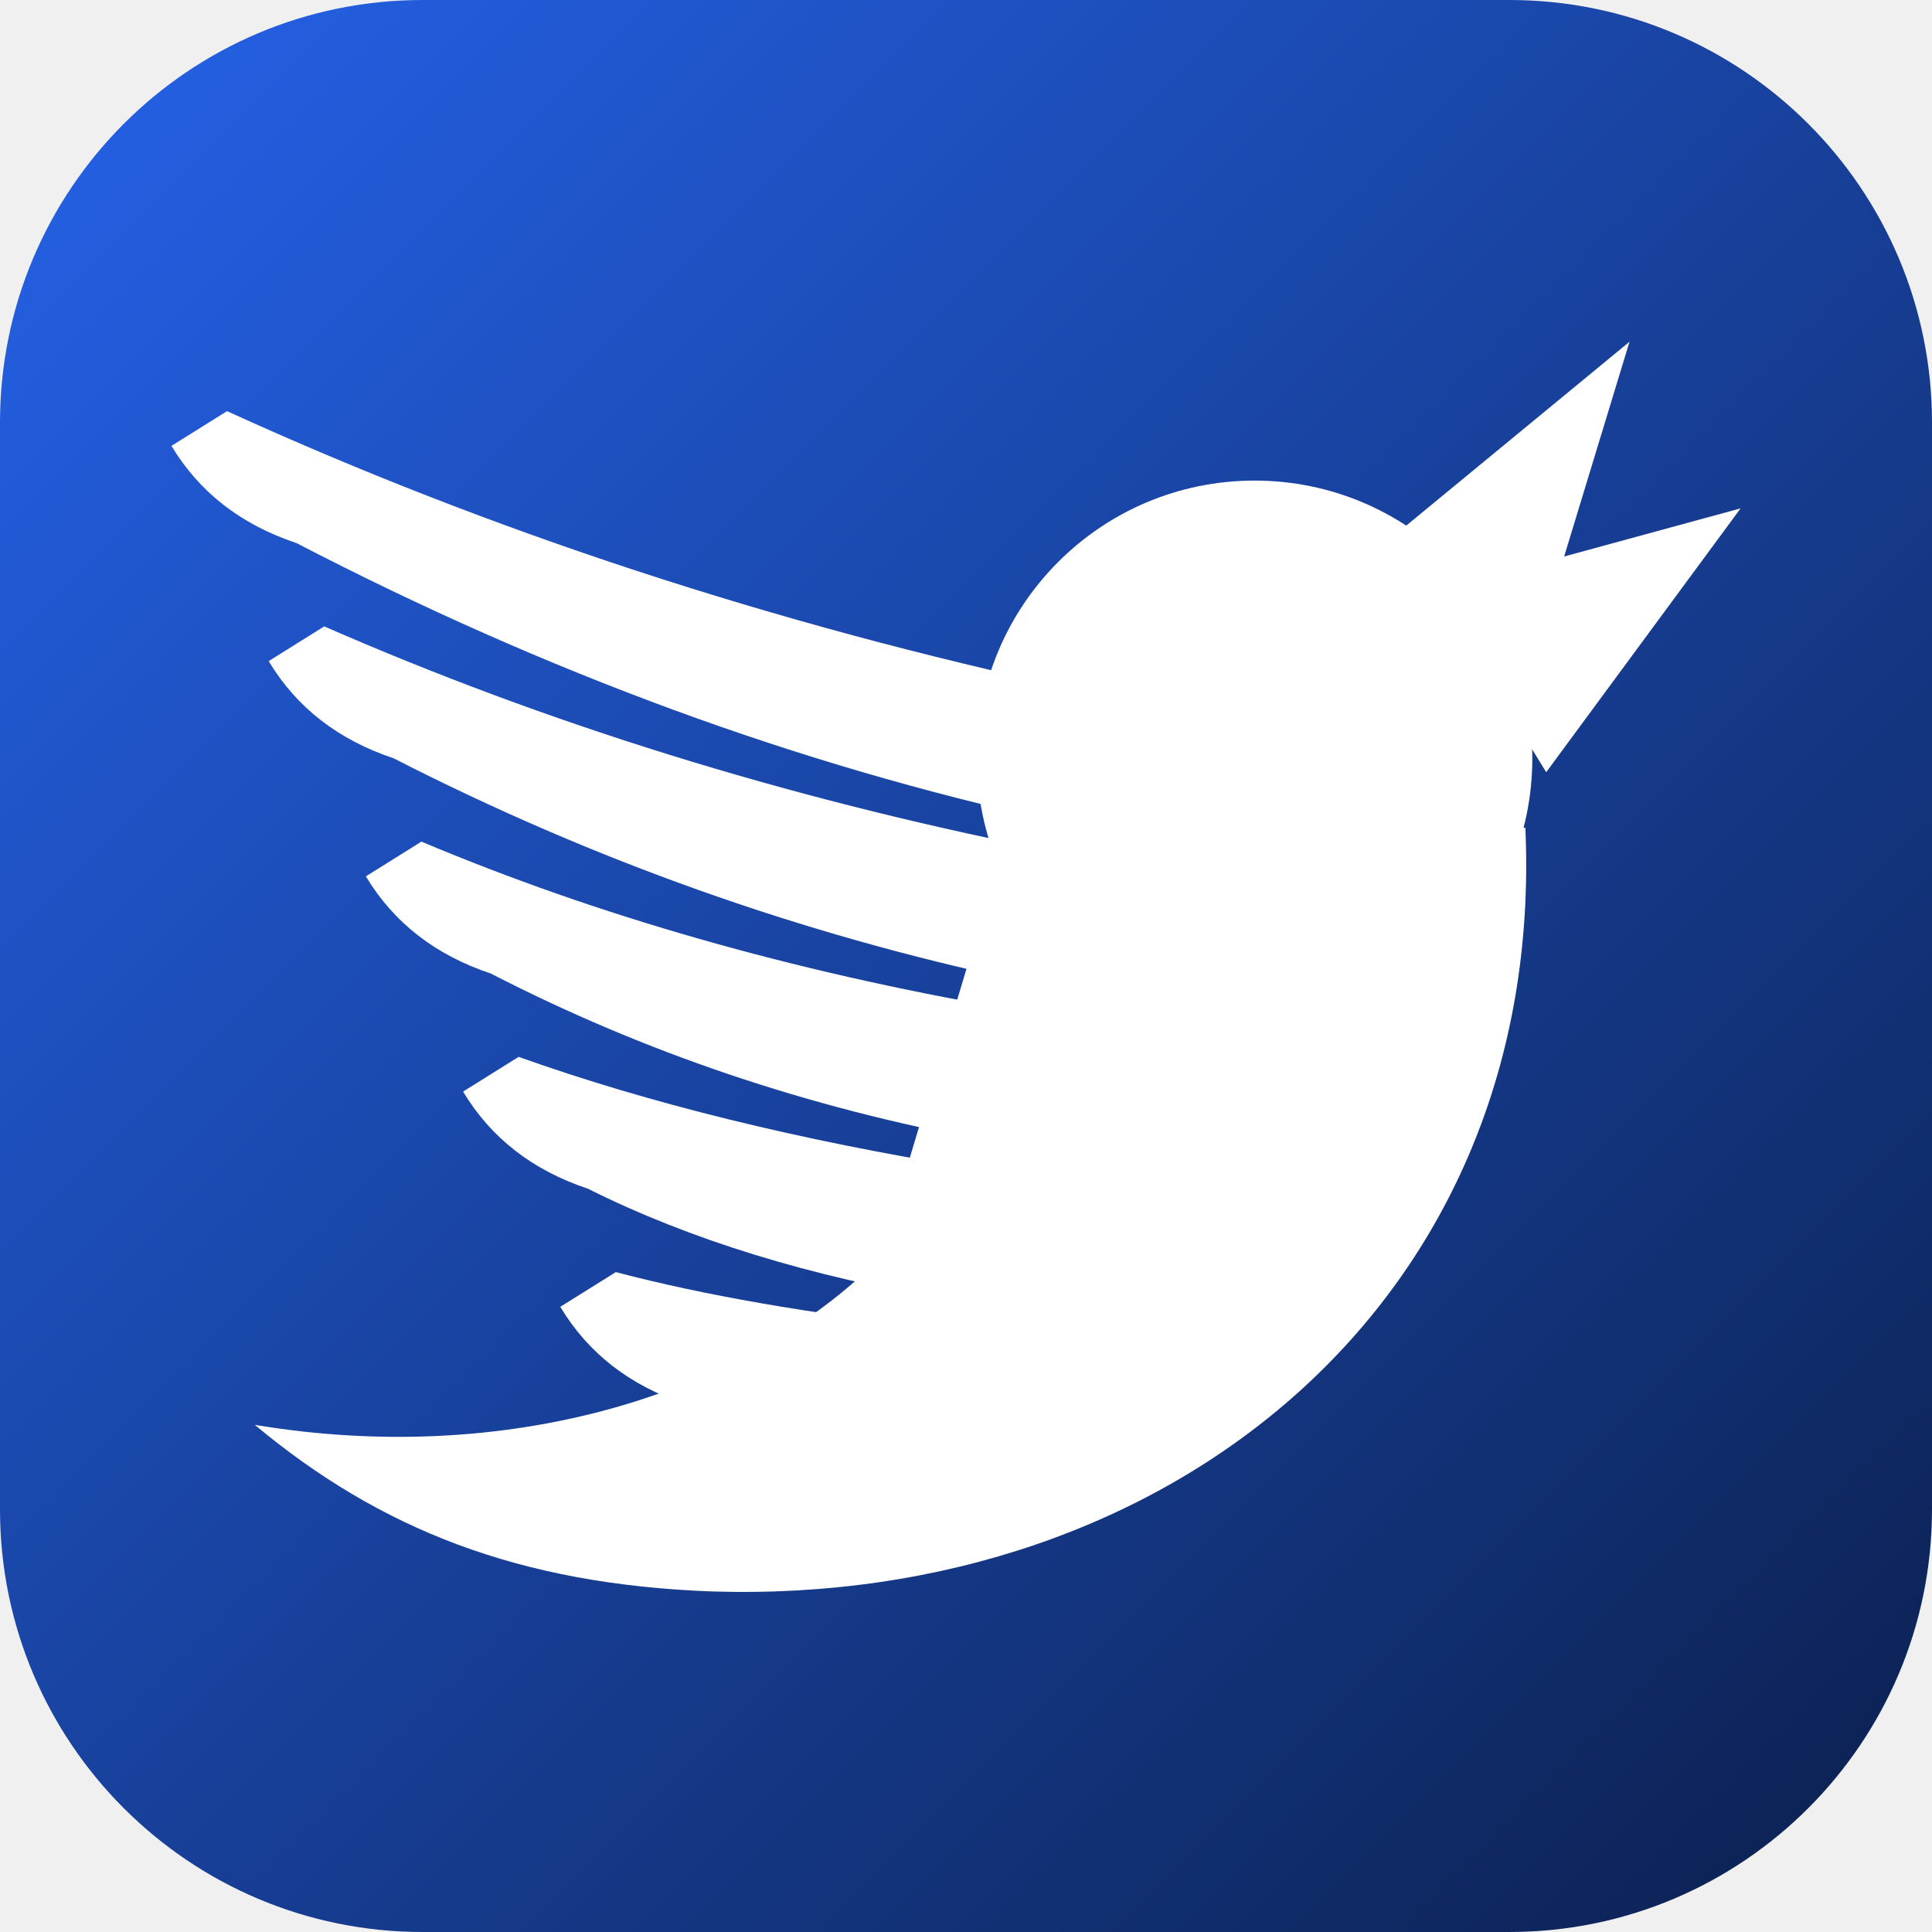
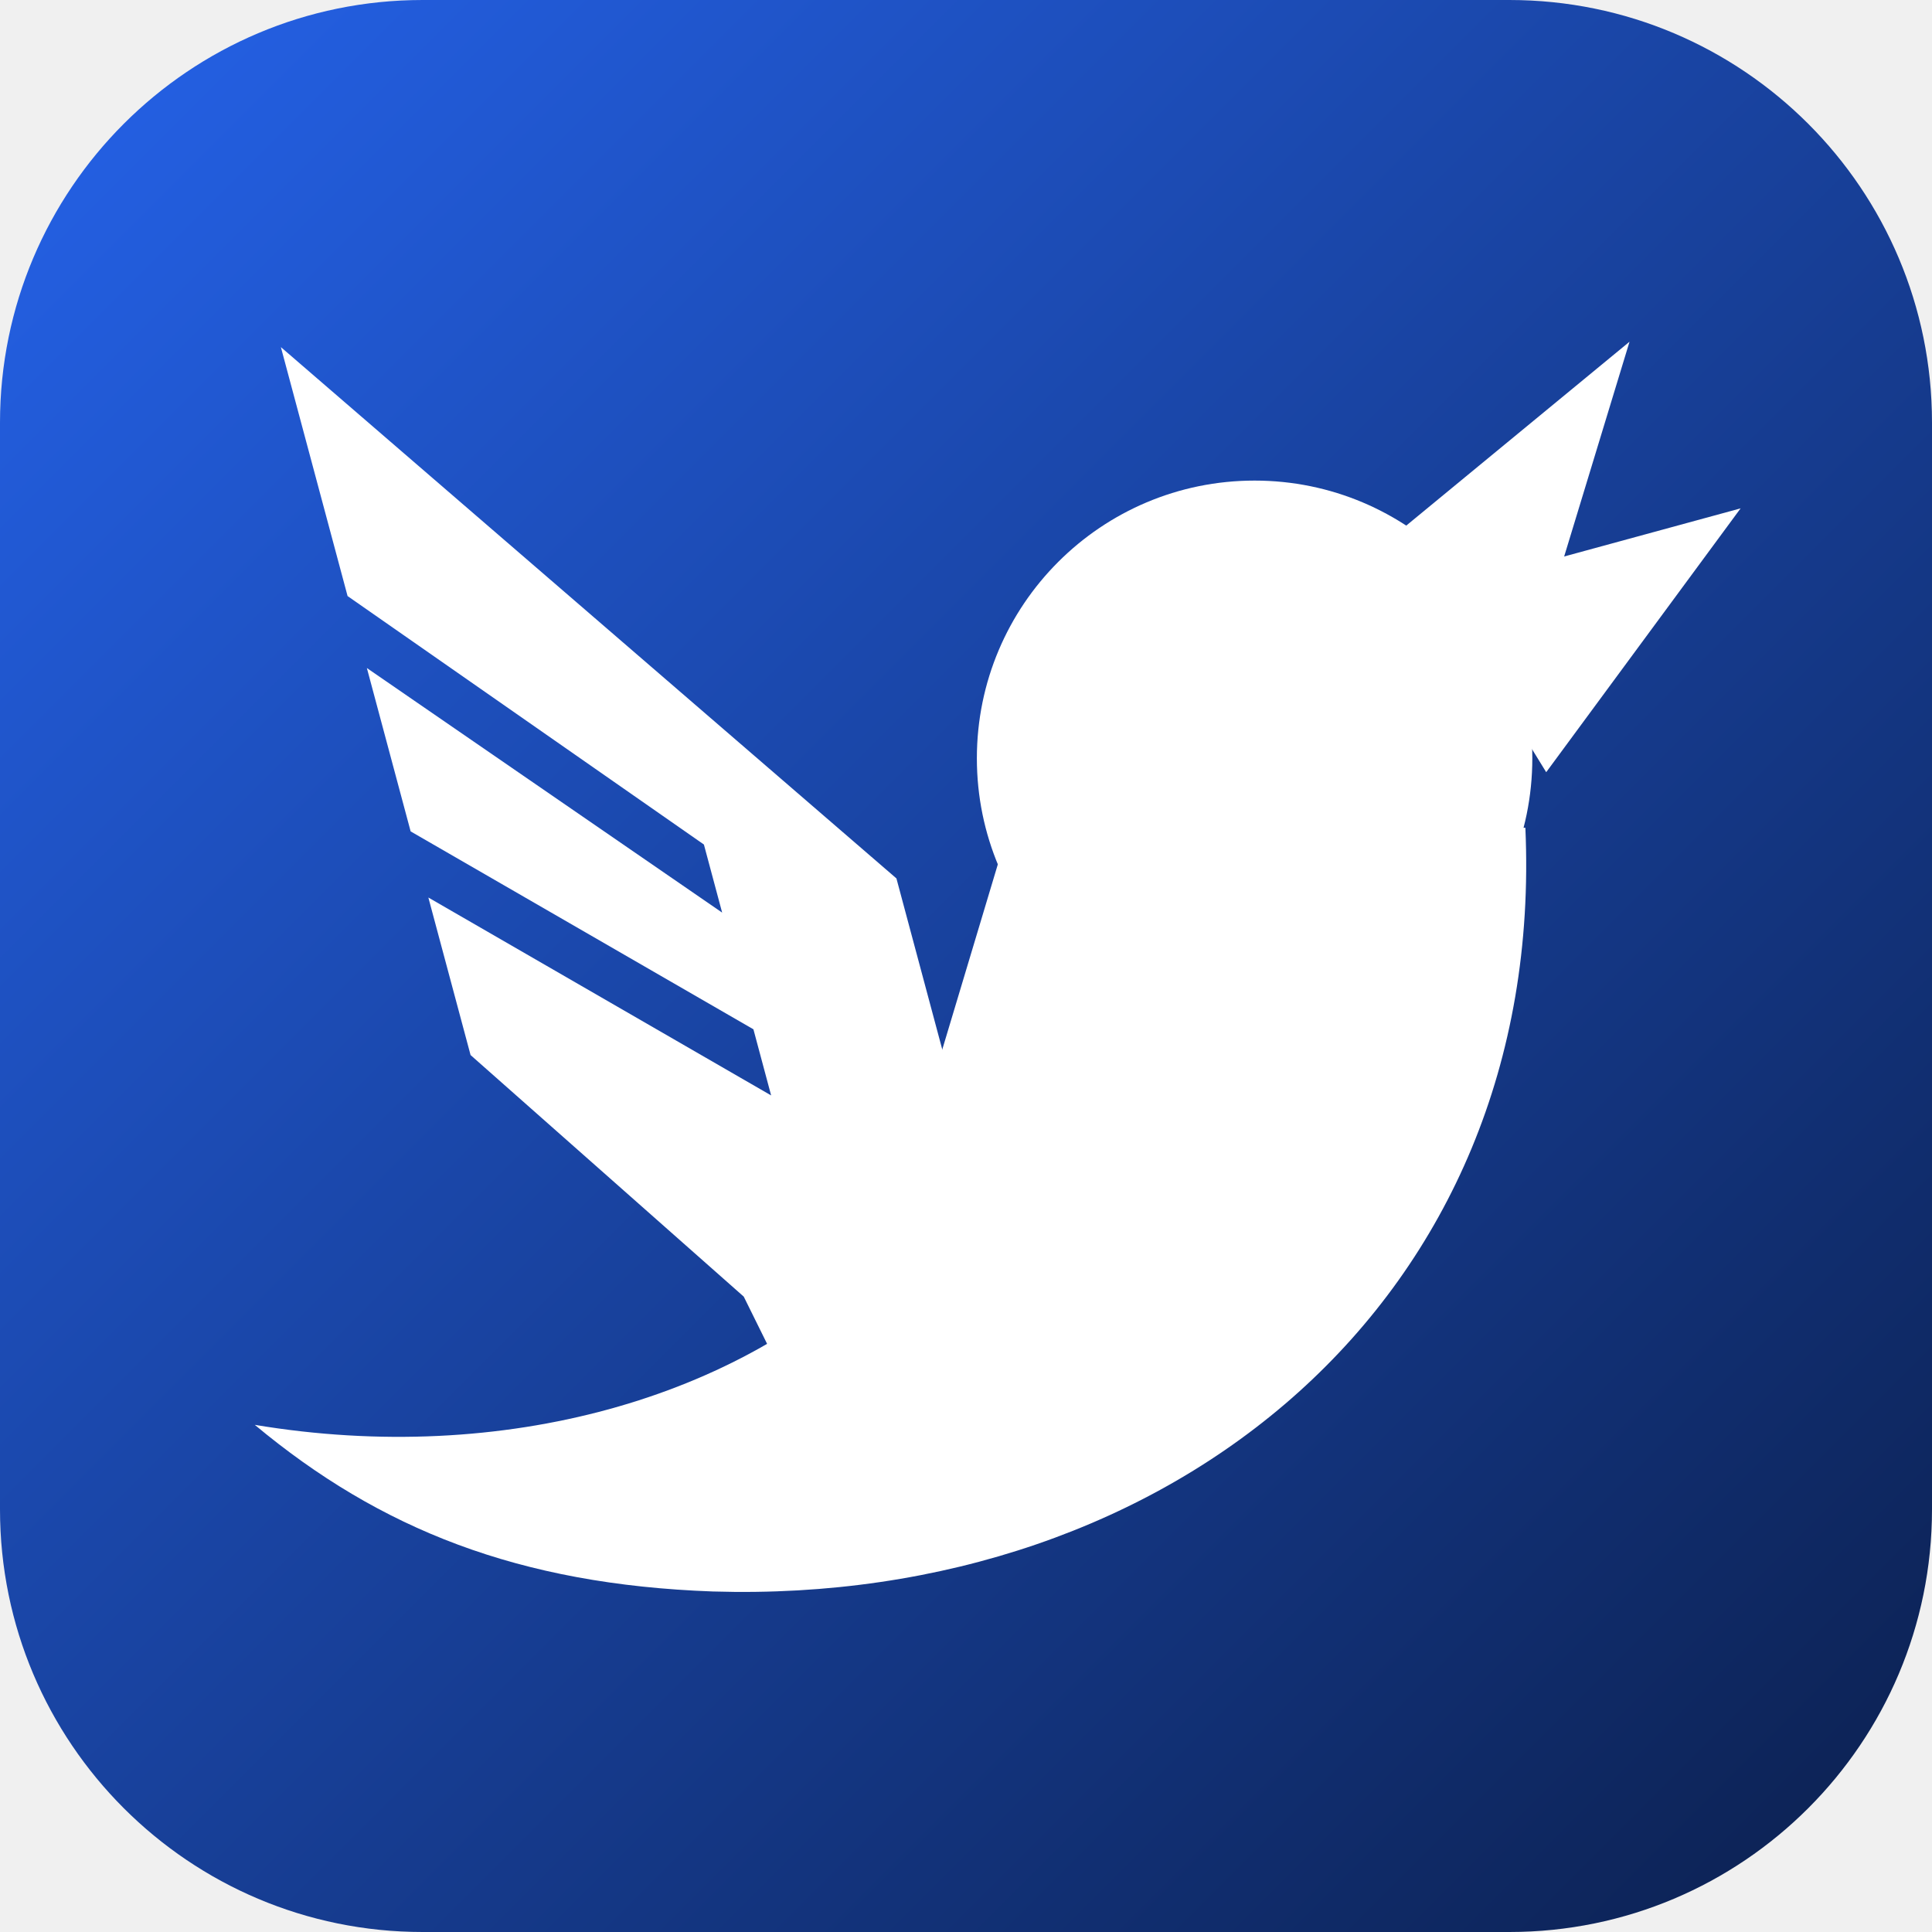
<svg xmlns="http://www.w3.org/2000/svg" viewBox="0 0 256 256">
  <defs>
    <linearGradient id="lt-bg" x1="0" y1="0" x2="1" y2="1">
      <stop offset="0" stop-color="#2563eb" />
      <stop offset="1" stop-color="#0b1f4d" />
    </linearGradient>
  </defs>
  <rect width="256" height="256" rx="56" fill="url(#lt-bg)" />
  <g transform="translate(8 14) scale(0.92)">
    <g fill="#fff">
+       <path transform="translate(134 162) rotate(-15) scale(0.29) translate(-407 -900)" d="M180 385 L407 719 L407 1020 L300 1000 L280 900 L180 749 L180 668 L319 807 L319 773 L180 634 L180 550 L319 713 L319 678 L180 513 Z" />
      <circle cx="172" cy="94" r="40" />
      <path d="M198 70 L242 58 L214 96 Z" />
      <path d="M192 62 L226 34 L212 80 Z" />
      <path d="M211 104 C214 172 160 216 94 214 C66 213 46 205 28 190 C64 196 98 186 118 166 L136 106 Z" />
-       <path d="M146 84 Q81 70 24 44 L16 49 Q22 59 34 63 Q88 91 143 103 Z" />
-       <path d="M141 107 Q86 96 38 75 L30 80 Q36 90 48 94 Q91 116 138 126 Z" />
-       <path d="M136 130 Q90 122 52 106 L44 111 Q50 121 62 125 Q95 142 133 149 Z" />
-       <path d="M131 153 Q94 147 66 137 L58 142 Q64 152 76 156 Q98 167 128 172 Z" />
-       <path d="M126 176 Q99 173 80 168 L72 173 Q78 183 90 187 Q102 193 123 195 Z" />
    </g>
  </g>
</svg>
